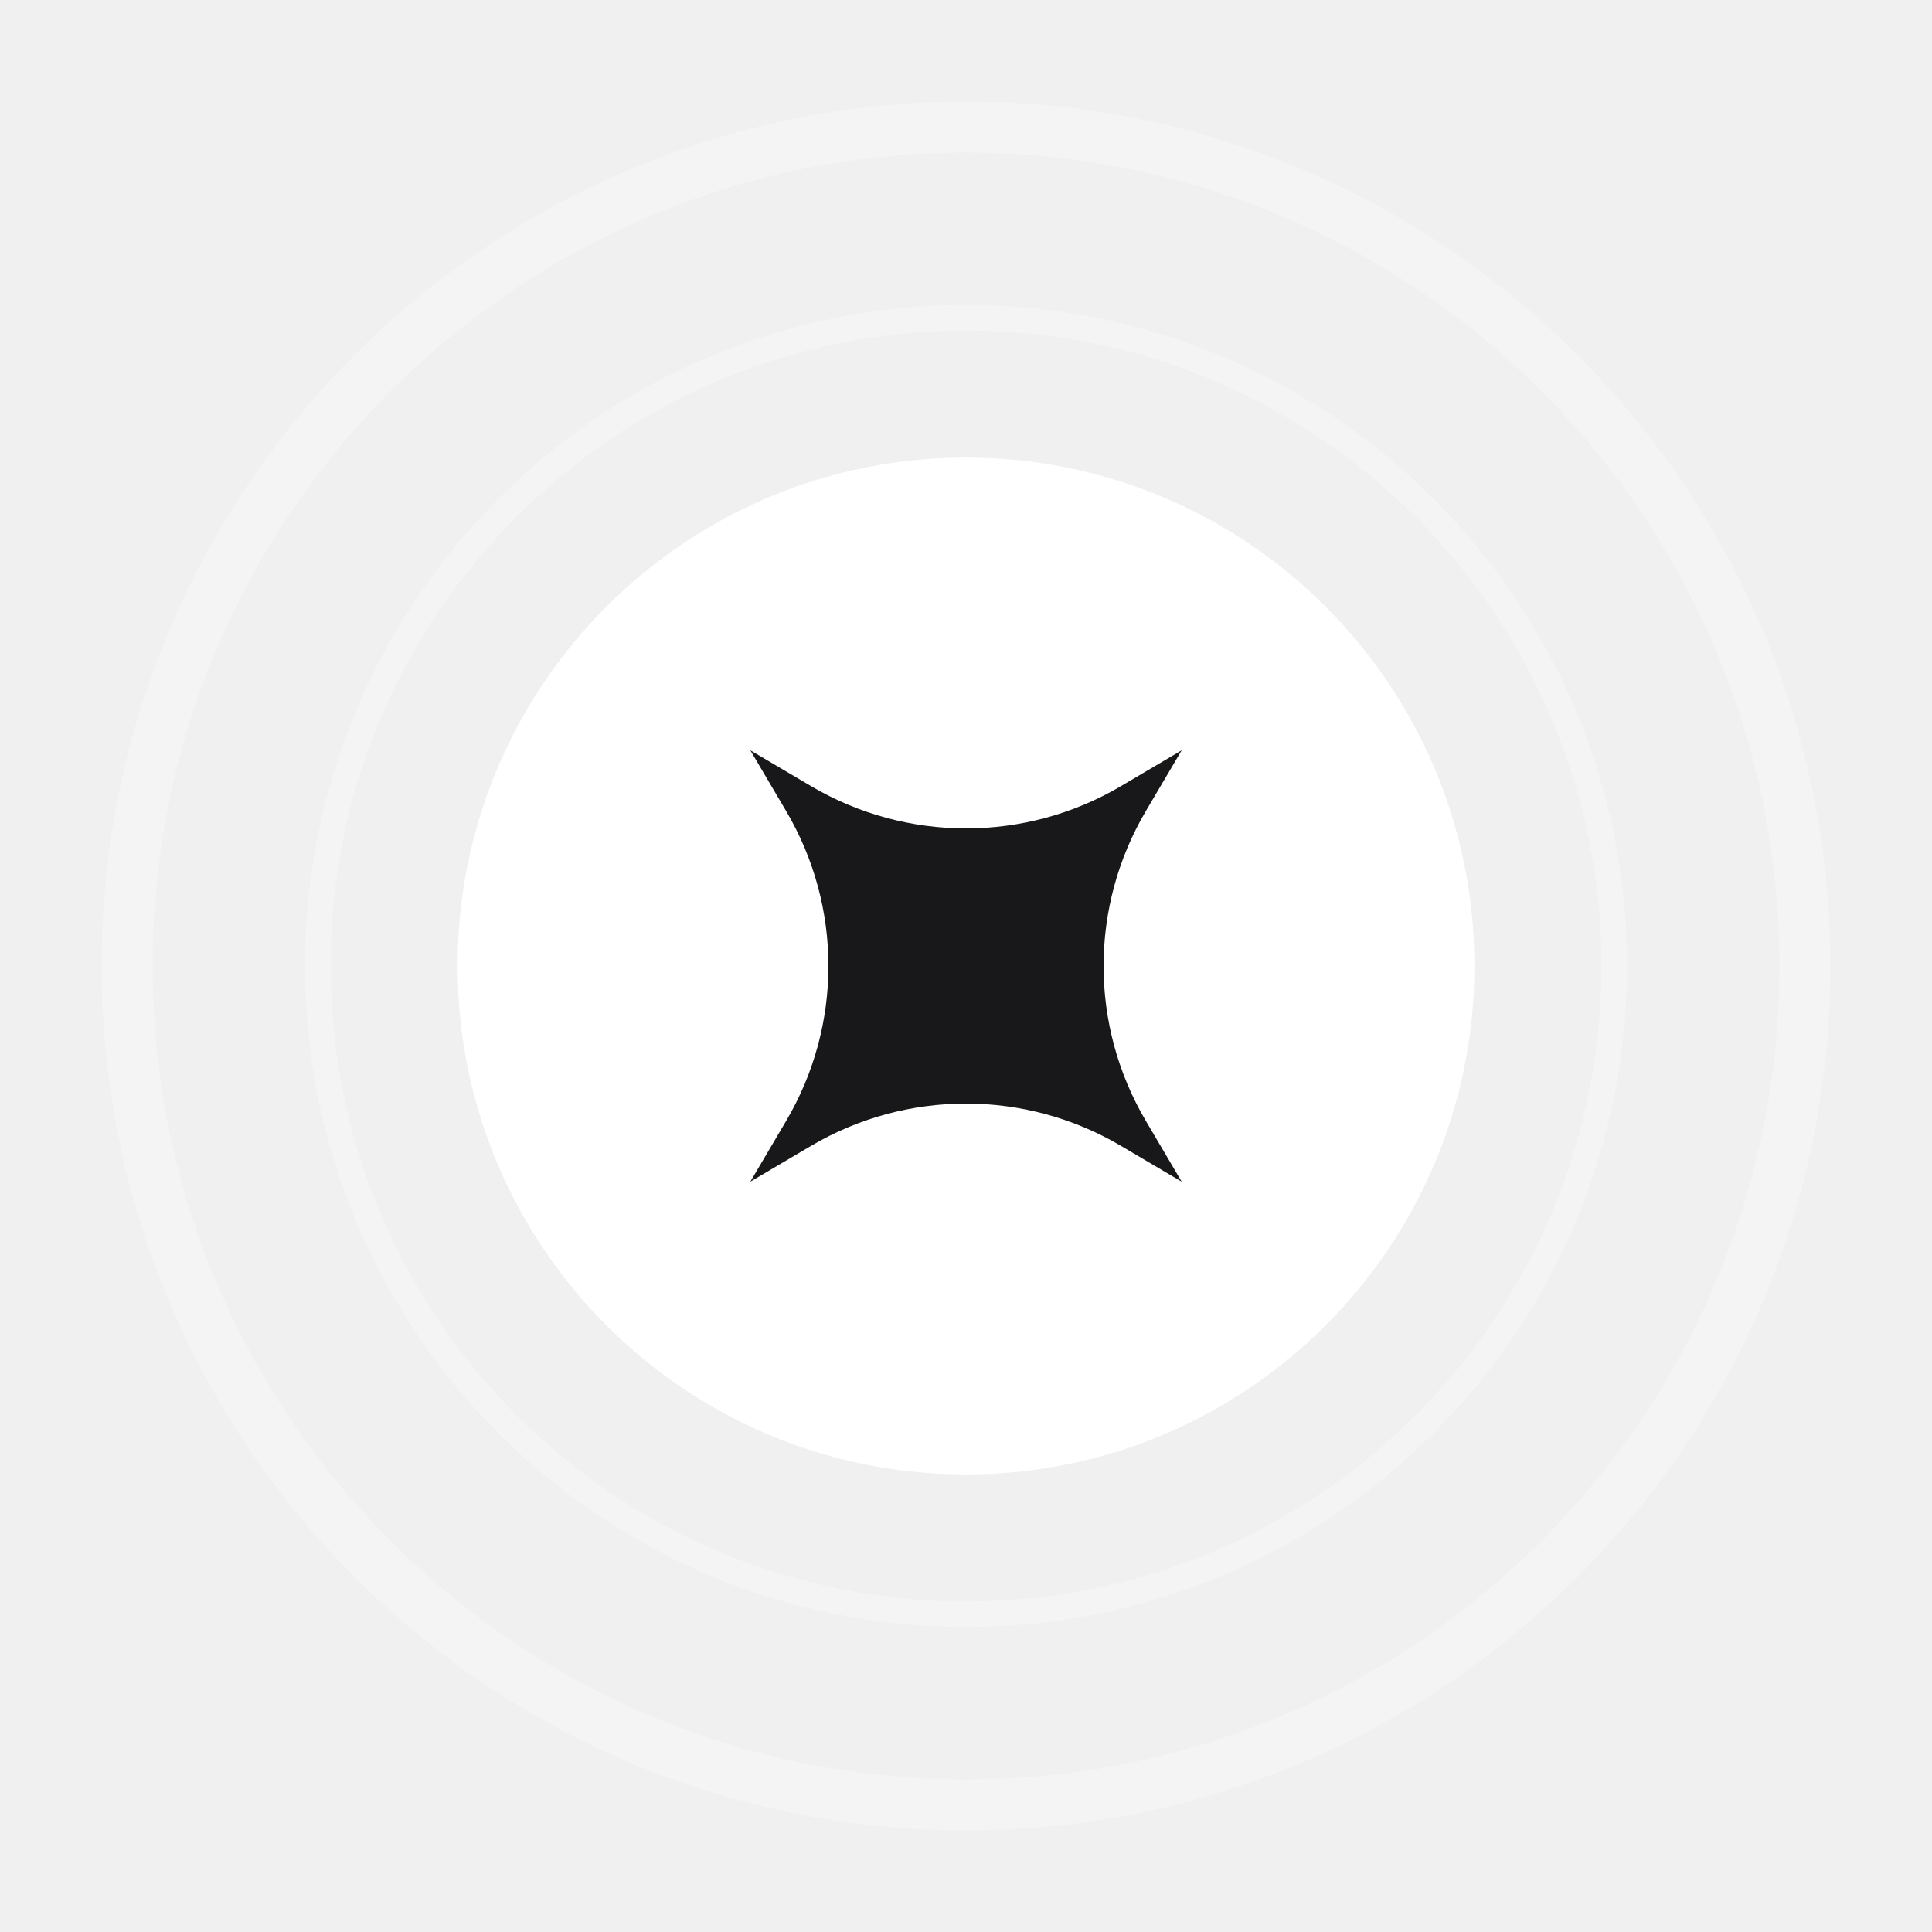
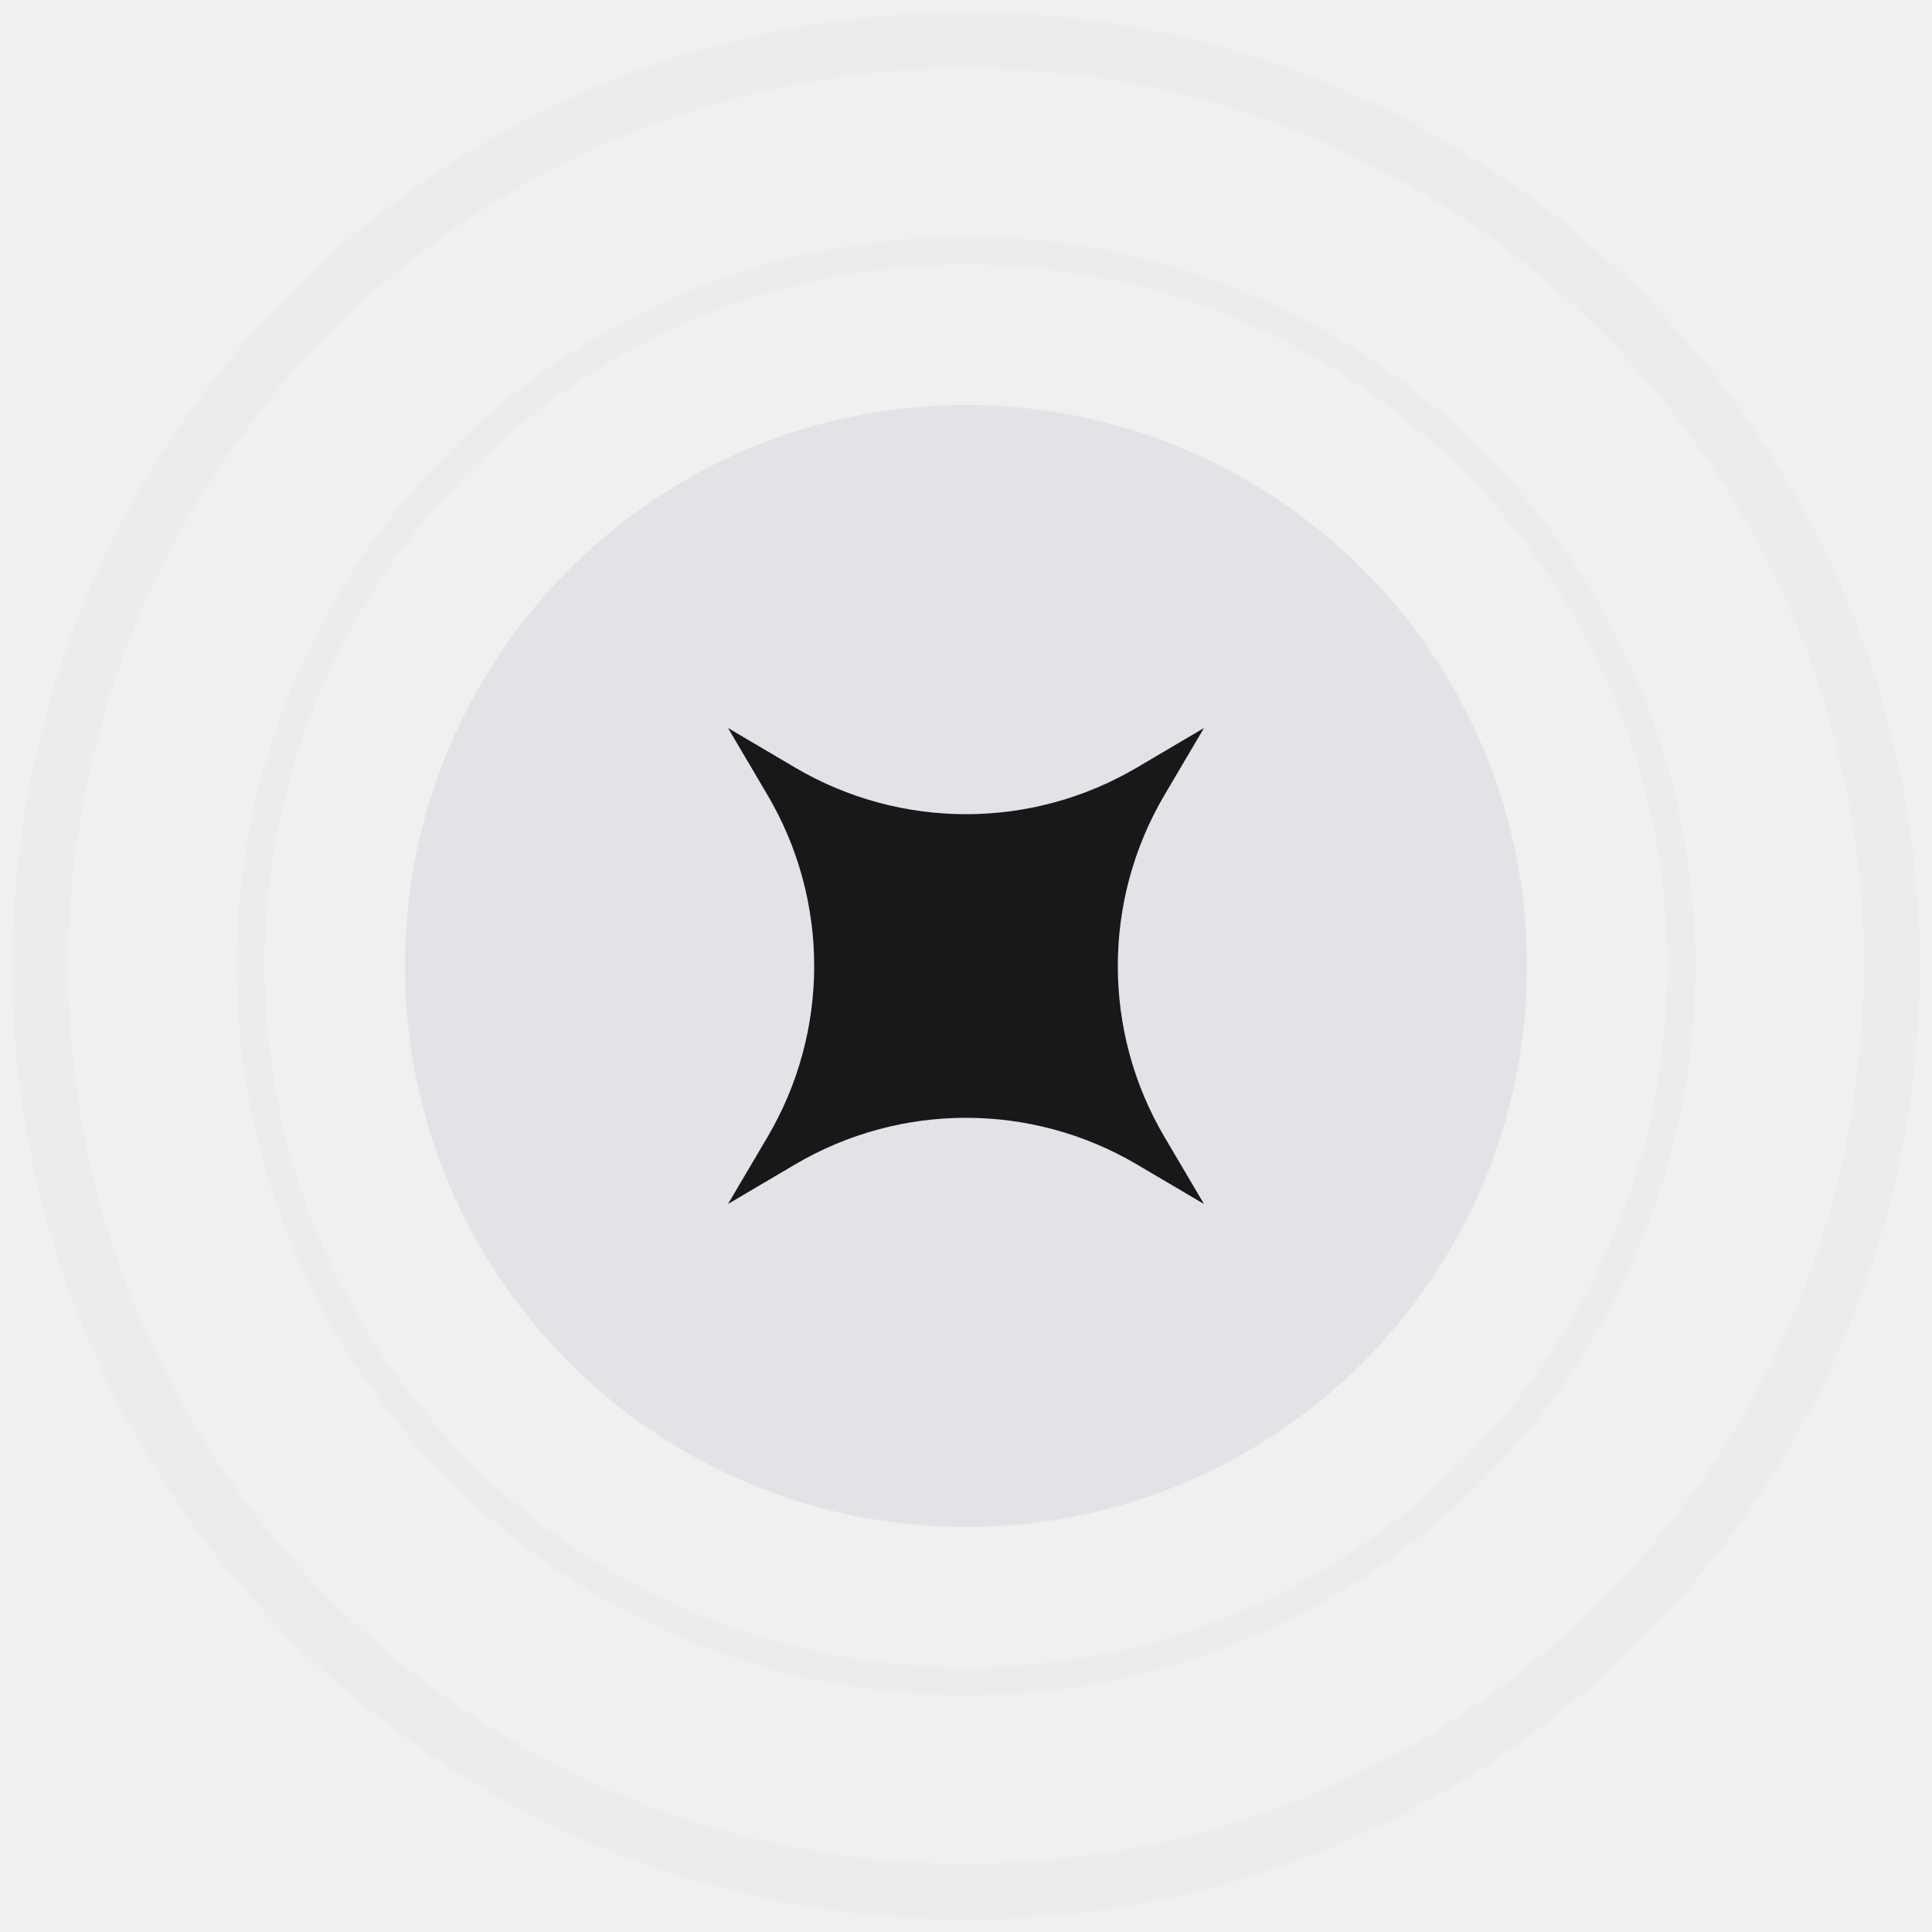
- <svg xmlns="http://www.w3.org/2000/svg" width="64" height="64" viewBox="0 0 64 64" fill="none">
-   <circle opacity="0.3" cx="32" cy="32" r="27.79" stroke="white" stroke-width="1.684" />
-   <circle opacity="0.3" cx="32" cy="32" r="21.474" stroke="white" stroke-width="0.842" />
-   <circle cx="32" cy="32" r="16.421" fill="white" stroke="white" stroke-width="0.842" />
-   <path d="M24.855 24.855L26.866 26.041C30.034 27.91 33.967 27.91 37.134 26.041L39.145 24.855L37.959 26.866C36.09 30.034 36.09 33.966 37.959 37.134L39.145 39.145L37.134 37.959C33.967 36.09 30.034 36.09 26.866 37.959L24.855 39.145L26.041 37.134C27.91 33.966 27.91 30.034 26.041 26.866L24.855 24.855Z" fill="#18181B" />
+ <svg xmlns="http://www.w3.org/2000/svg" width="50.75" height="50.75" viewBox="0 0 50.75 50.75" fill="none">
+   <path opacity="0.3" d="M25.375 49.691C38.804 49.691 49.691 38.804 49.691 25.375C49.691 11.946 38.804 1.059 25.375 1.059C11.946 1.059 1.059 11.946 1.059 25.375C1.059 38.804 11.946 49.691 25.375 49.691Z" stroke="#E3E3E7" stroke-width="1.474" />
+   <path opacity="0.3" d="M25.375 44.165C35.752 44.165 44.165 35.752 44.165 25.375C44.165 14.998 35.752 6.586 25.375 6.586C14.998 6.586 6.586 14.998 6.586 25.375C6.586 35.752 14.998 44.165 25.375 44.165Z" stroke="#E3E3E7" stroke-width="0.737" />
+   <path d="M25.375 39.743C33.31 39.743 39.743 33.31 39.743 25.375C39.743 17.439 33.31 11.006 25.375 11.006C17.439 11.006 11.007 17.439 11.007 25.375C11.007 33.31 17.439 39.743 25.375 39.743Z" fill="#E3E3E7" stroke="#E3E3E7" stroke-width="0.737" />
+   <path d="M19.123 19.123L20.883 20.161C23.654 21.796 27.096 21.796 29.867 20.161L31.627 19.123L30.589 20.883C28.954 23.654 28.954 27.096 30.589 29.867L31.627 31.627L29.867 30.589C27.096 28.954 23.654 28.954 20.883 30.589L19.123 31.627L20.161 29.867C21.796 27.096 21.796 23.654 20.161 20.883L19.123 19.123Z" fill="#18181B" />
</svg>
